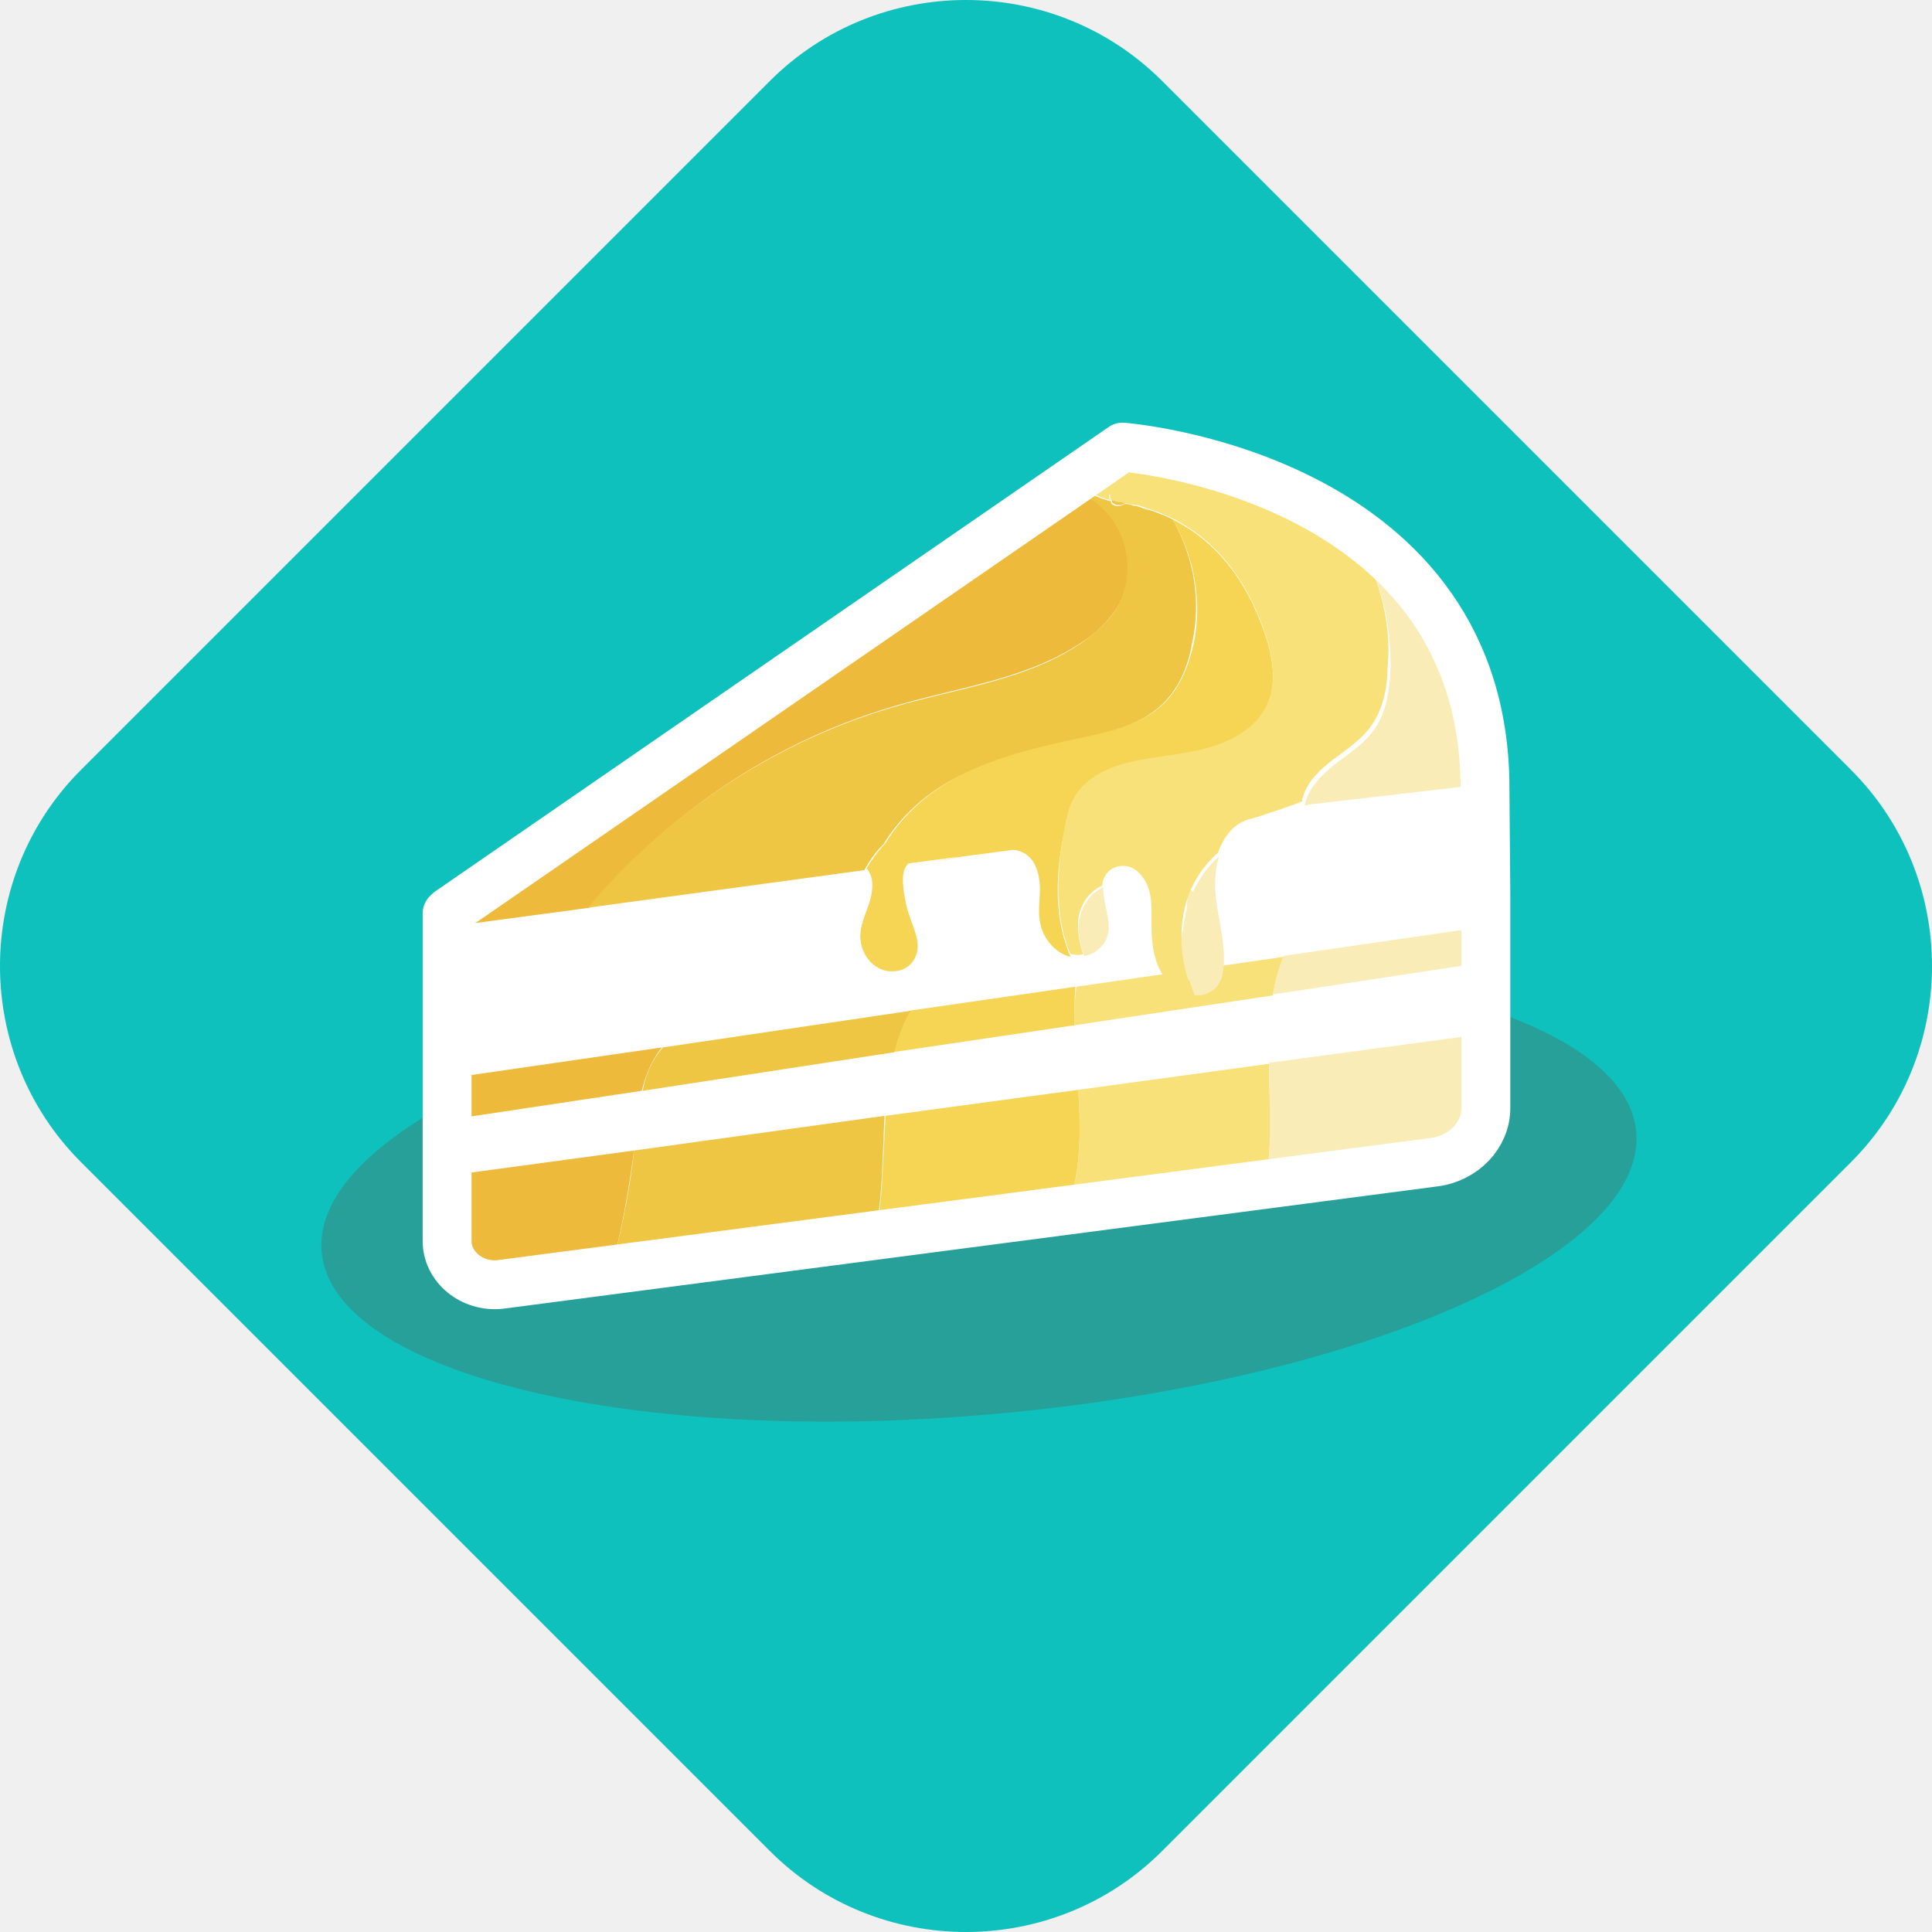
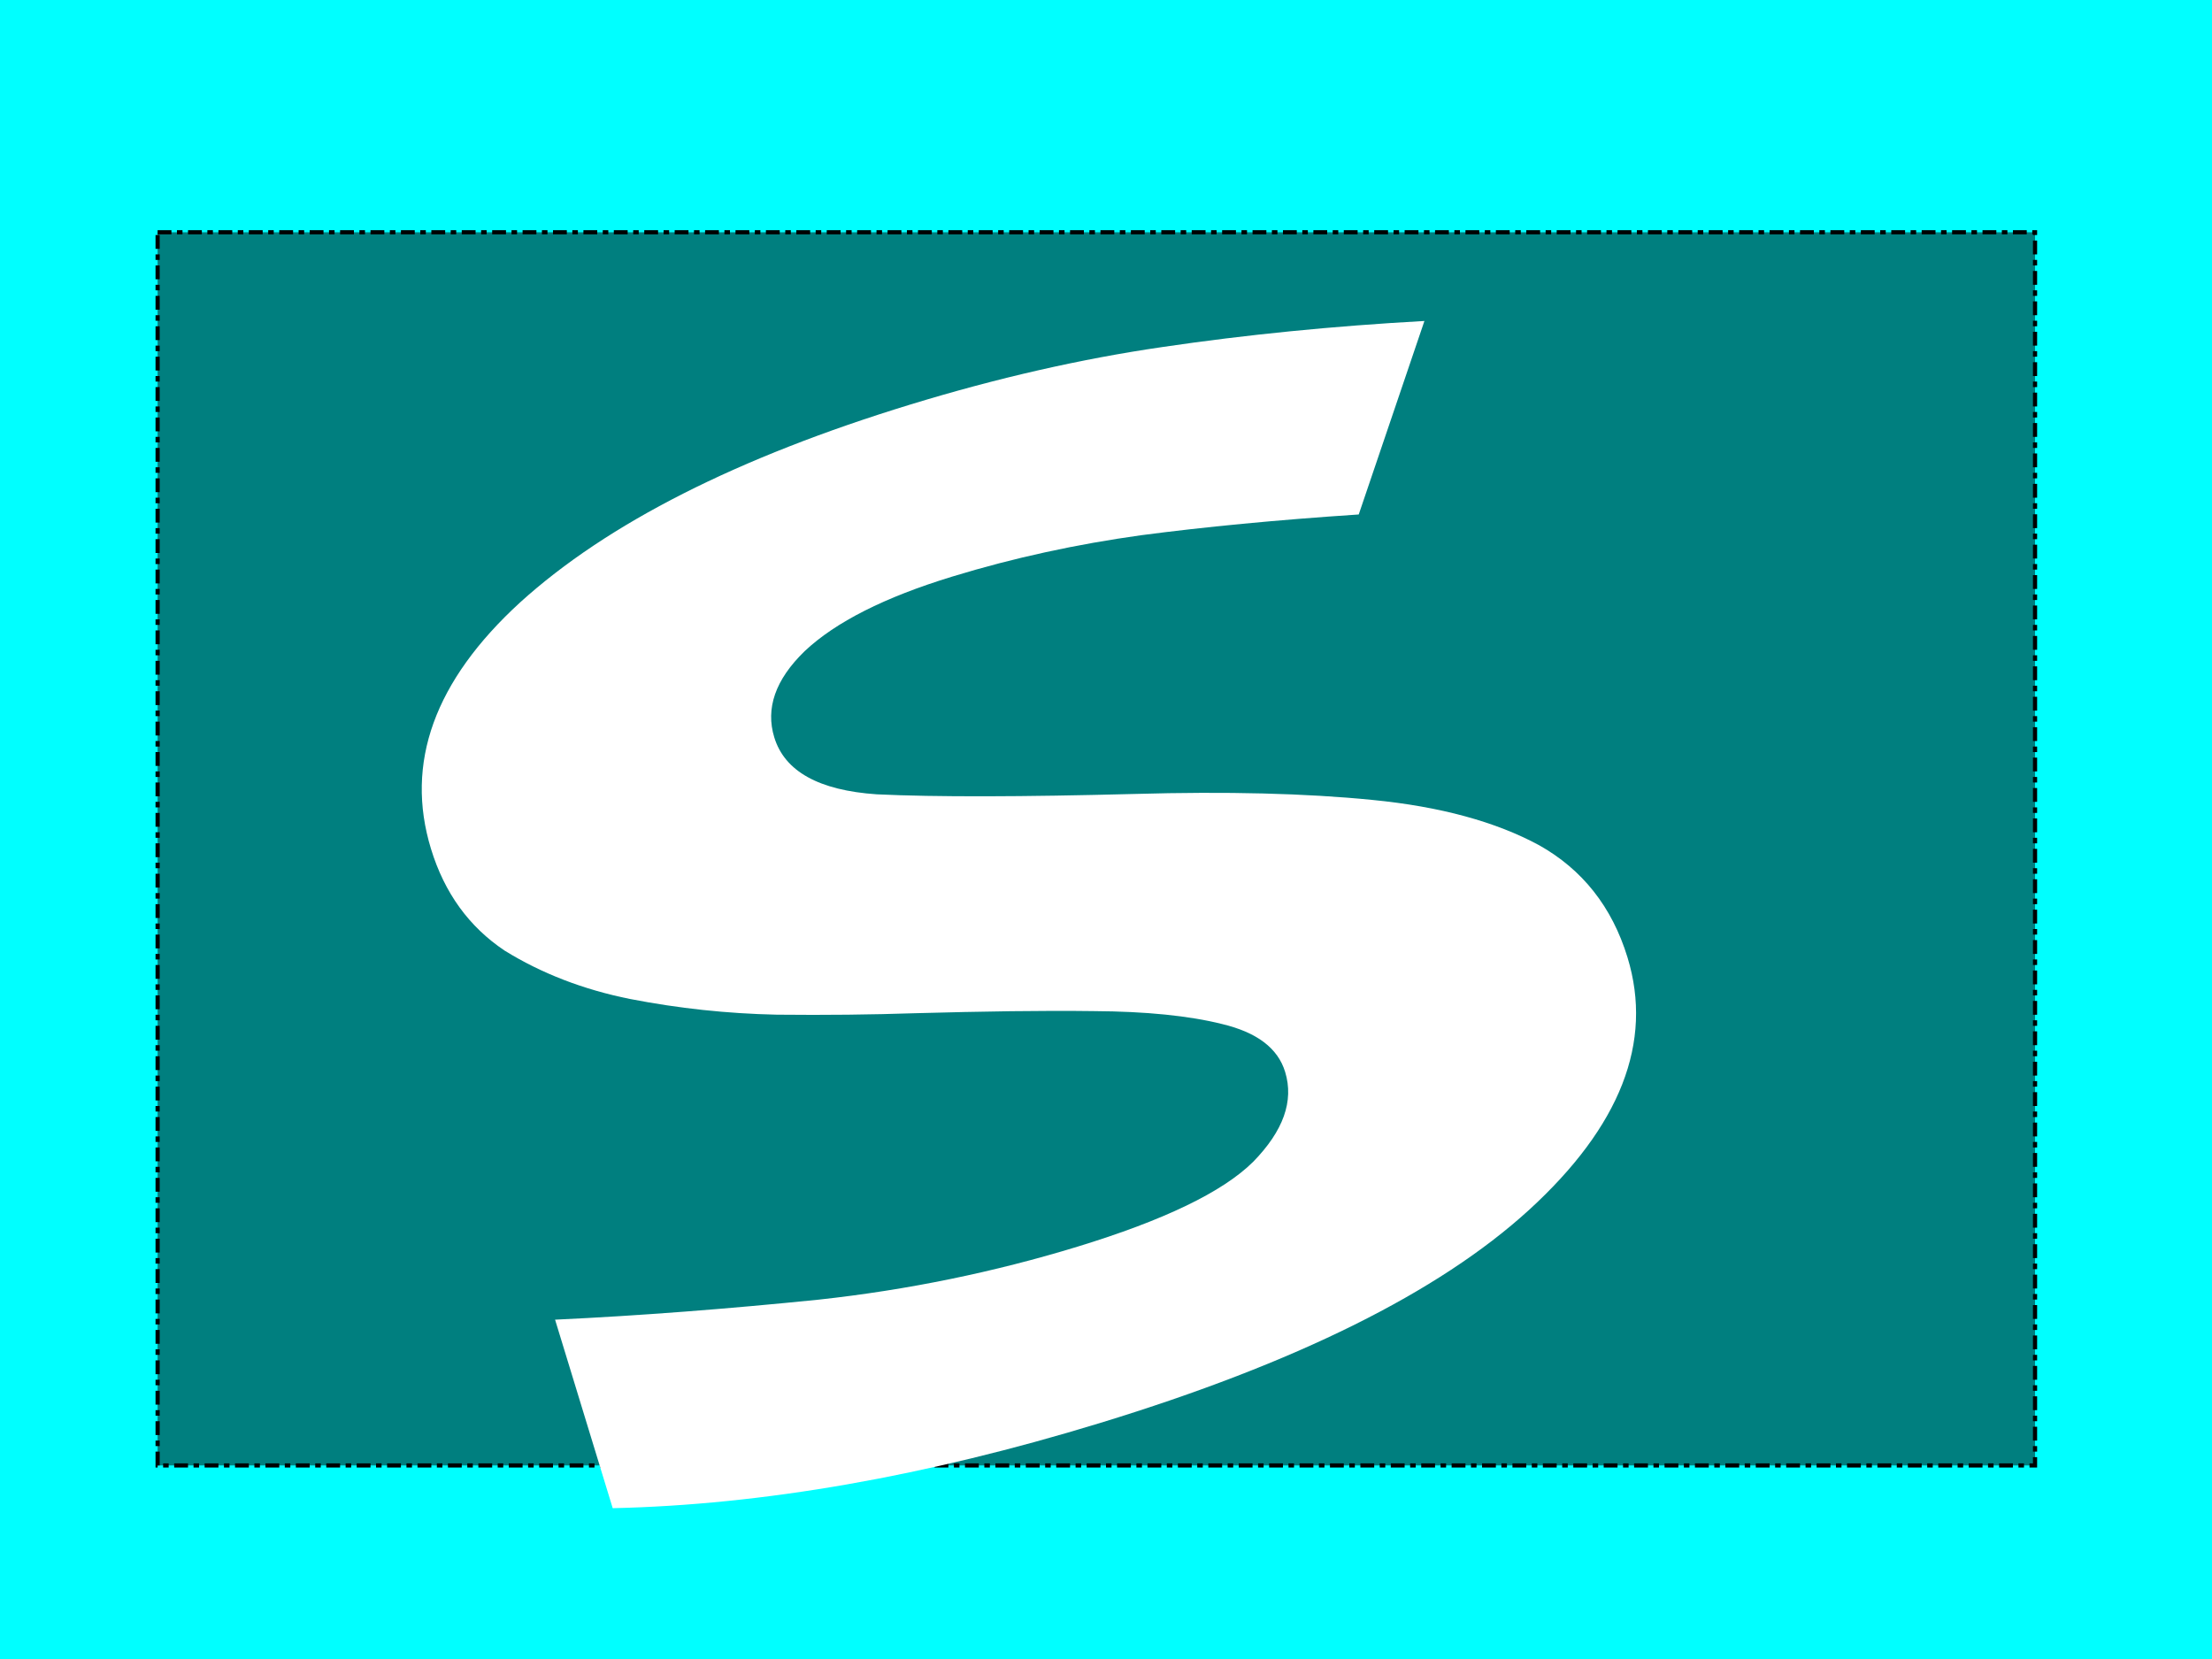
- <svg xmlns="http://www.w3.org/2000/svg" version="1.1" id="Layer_1" x="0px" y="0px" viewBox="0 0 200.5 200.5" enable-background="new 0 0 200.5 200.5" xml:space="preserve">
-   <path fill="#0EC1BC" d="M192.1,120.6l-71.5,71.5c-11.2,11.2-29.5,11.2-40.7,0L8.4,120.6c-11.2-11.2-11.2-29.5,0-40.7L79.9,8.4  c11.2-11.2,29.5-11.2,40.7,0l71.5,71.5C203.3,91.1,203.3,109.4,192.1,120.6z" />
-   <ellipse transform="matrix(0.9958 -9.115107e-02 9.115107e-02 0.9958 -10.8562 9.7731)" fill="#27A09A" cx="101.6" cy="123.7" rx="68.5" ry="23.1" />
-   <g>
-     <path fill="#FFFFFF" d="M153.4,80.8c-0.8-30.3-37.1-32.9-37.1-32.9L47.3,94l0,0l-0.2,0.2l0,1.8l0-1.8v11.2v7.4v3.9v5.3v4.8   c0,2.6,2.6,4.6,5.4,4.3l95.7-12.2c3-0.4,5.2-2.7,5.2-5.4v-4.7V102v-3.4v-6.4L153.4,80.8L153.4,80.8z" />
-     <g>
-       <path fill="#F9E17A" d="M131.7,110.4l-19.8,2.7c0.2,3.3,0.3,6.6-0.4,9.8c-0.1,0.3-0.1,0.5-0.2,0.8l20.3-2.9    c0.2-1.5,0.2-3.1,0.2-4.6C131.8,114.2,131.7,112.3,131.7,110.4z" />
-       <path fill="#F6D555" d="M111.9,113.1l-20,2.7c-0.2,3.6-0.3,7.2-0.7,10.7l20.1-2.8c0.1-0.3,0.1-0.5,0.2-0.8    C112.2,119.6,112.1,116.4,111.9,113.1z" />
-       <path fill="#EDBA3B" d="M47.3,121.9v5.3c0,2.9,2.5,5.1,5.4,4.7l11.1-1.6c0.9-3.6,1.5-7.2,2-10.9L47.3,121.9z" />
-       <path fill="#EFC643" d="M65.8,119.4c-0.4,3.7-1.1,7.3-2,10.9l27.3-3.8c0.5-3.5,0.5-7.1,0.7-10.7L65.8,119.4z" />
-       <path fill="#F9ECB7" d="M131.8,116.1c0,1.5,0,3.1-0.2,4.6l16.4-2.3c3-0.4,5.2-2.9,5.2-5.9v-5.1l-21.5,2.9    C131.7,112.3,131.8,114.2,131.8,116.1z" />
-       <path fill="#F9E17A" d="M111.5,106.4l20.6-3.1c0.2-1.4,0.6-2.7,1.1-4l-21.5,3.1C111.5,103.7,111.5,105,111.5,106.4z" />
-       <path fill="#F9ECB7" d="M132.1,103.2l21.1-3.2v-3.7l-20,2.9C132.7,100.5,132.3,101.9,132.1,103.2z" />
-       <path fill="#EDBA3B" d="M68.6,108.8c0,0,0.1-0.1,0.1-0.1l-21.4,3.1v4.3l19.3-2.9C67,111.6,67.6,110.1,68.6,108.8z" />
-       <path fill="#F6D555" d="M111.5,106.4c0-1.3,0-2.7,0.1-4l-17.3,2.5c-0.8,1.3-1.3,2.8-1.7,4.3L111.5,106.4z" />
-       <path fill="#EFC643" d="M66.7,113.2l26.1-4c0.4-1.5,0.9-3,1.7-4.3l-25.7,3.8c0,0-0.1,0.1-0.1,0.1C67.6,110.1,67,111.6,66.7,113.2z    " />
-       <g>
-         <path fill="none" d="M135.6,83.5l0.1,0C135.7,83.5,135.7,83.5,135.6,83.5z" />
-         <path fill="#F6D555" d="M135.7,83.5l-0.1,0C135.5,83.7,135.7,83.5,135.7,83.5z" />
-         <path fill="#F9ECB7" d="M123.4,92.1c1.2,1.3,1.8,3,2.2,4.7c0.3,1.2,0.5,2.6-0.1,3.7c-0.6,1.1-2.2,1.7-3.1,0.8     c-1-1-0.4-2.6,0.1-3.9c0.7-1.9,0.9-4.1,0.5-6.1" />
-         <path fill="#F9ECB7" d="M112,95.6c-0.2,1.2,0.1,2.4,0.5,3.6c0.6-0.1,1.1-0.3,1.5-0.7c2.1-1.7,0.4-4.4,0.5-6.4     C113.1,92.7,112.2,94.1,112,95.6z" />
-         <path fill="#F9ECB7" d="M123.4,93.6c-1.1,3.1-0.7,6.6,0.6,9.7c0.3,0,0.7,0,1-0.1c1.6-0.5,1.9-1.8,2-3c0.2-2.7-0.8-5.4-0.9-8.2     c0-1,0.1-2.1,0.4-3.1C125.1,90.1,124,91.8,123.4,93.6z" />
-         <path fill="#F9ECB7" d="M139.9,54.5c3,4.4,4.6,9.7,4.4,15.1c-0.1,2.3-0.5,4.6-1.9,6.4c-1.1,1.4-2.7,2.4-4.1,3.5     c-1.3,1.1-2.6,2.4-2.9,4.1c0.1,0,0.2-0.1,0.3-0.1c0.1,0,0.1,0,0.1,0l15.5-1.8c1-0.1,1.8-1,1.7-2     C152.2,67.5,146.6,59.6,139.9,54.5z" />
-         <path fill="#F6D555" d="M131.2,65.6c-1.9-5.5-5-9.4-9.5-11.7c2.2,3.8,3.1,8.4,2.2,12.8c-0.5,2.3-1.4,4.6-3.1,6.3     c-2.4,2.3-5.8,2.9-9,3.6c-4.7,1-9.5,2.1-13.6,4.7c-2.5,1.5-4.8,3.7-6.3,6.2c0,0,0,0,0,0c-0.1,0.1-0.1,0.1-0.2,0.2     c-0.7,0.8-1.3,1.6-1.8,2.5l0.1,0c0.7,0.9,0.6,2.1,0.3,3.2c-0.3,1.1-0.9,2.2-1,3.4c-0.2,1.9,1.2,4.1,3.4,4c0.9,0,1.8-0.5,2.2-1.3     c0.8-1.4,0-2.9-0.5-4.4c-0.4-1.1-0.6-2.3-0.7-3.5c0-0.7,0-1.5,0.6-2c0,0,0,0,0,0l5.3-0.7c-1,0.2-2,0.4-2.9,0.6l3.1-0.6l5.3-0.7     c0.4,0,0.7,0.1,1.1,0.3c1.2,0.6,1.6,2,1.7,3.2c0.1,1.3-0.2,2.6,0,3.8c0.2,1.7,1.5,3.4,3.2,3.8c-0.3-0.7-0.5-1.3-0.7-2     c-1-3.6-0.7-7.5,0.1-11.2c0.2-1.1,0.5-2.2,1-3.1c0.4-0.7,0.9-1.2,1.6-1.7c0.5-0.4,1-0.7,1.5-1c2.8-1.4,6-1.5,9.1-2     c3.1-0.6,6.3-1.9,7.7-4.7C132.6,71,132.1,68.1,131.2,65.6z" />
-         <path fill="none" d="M116.8,52.2C116.8,52.2,116.8,52.2,116.8,52.2c-0.2,0-0.3-0.1-0.5-0.1C116.5,52.2,116.6,52.2,116.8,52.2z" />
-         <path fill="none" d="M117.8,52.5c-0.3-0.1-0.6-0.2-1-0.2c0,0,0,0,0,0C117.1,52.3,117.4,52.4,117.8,52.5z" />
-         <path fill="none" d="M117.9,52.5c0.4,0.1,0.8,0.2,1.2,0.4C118.7,52.7,118.3,52.6,117.9,52.5z" />
-         <path fill="none" d="M119.2,52.9c0.9,0.3,1.7,0.6,2.5,1C120.9,53.5,120.1,53.2,119.2,52.9z" />
-         <path fill="#F9E17A" d="M115.2,51.3c0,0.2,0,0.4,0.1,0.6c0,0,0.1,0,0.1,0c0-0.2,0-0.3,0-0.5C115.3,51.4,115.3,51.3,115.2,51.3z" />
-         <path fill="#F9E17A" d="M139.9,54.5c-10.6-8.2-23.9-9.2-23.9-9.2l-1.2,0.9l-2.5,1.8l-2.5,1.8c1,0.2,1.9,0.4,2.9,0.7     c0.5,0.7,1.4,1.1,2.5,1.4c-0.1-0.2-0.1-0.4-0.1-0.6c0.1,0,0.1,0.1,0.2,0.1c0,0.2,0,0.3,0,0.5c0.3,0.1,0.6,0.1,0.9,0.2     c0.2,0,0.3,0.1,0.5,0.1c0.3,0.1,0.6,0.1,1,0.2c0.1,0,0.1,0,0.2,0c0.4,0.1,0.8,0.2,1.2,0.4c0,0,0,0,0.1,0c0.9,0.3,1.7,0.6,2.5,1     c0,0,0,0,0,0v0c4.5,2.3,7.6,6.2,9.5,11.7c0.9,2.5,1.4,5.4,0.2,7.8c-1.4,2.8-4.6,4.1-7.7,4.7c-3.1,0.6-6.3,0.7-9.1,2     c-1.2,0.6-2.4,1.5-3.1,2.7c-0.6,1-0.8,2.1-1,3.1c-0.7,3.7-1,7.6-0.1,11.2c0.2,0.7,0.4,1.4,0.7,2c0.2,0,0.4,0.1,0.7,0.1     c0.2,0,0.4,0,0.6-0.1c-0.4-1.2-0.6-2.4-0.5-3.6c0.2-1.5,1.1-2.9,2.5-3.5c0-0.6,0.3-1.2,0.8-1.6c0.8-0.6,2-0.6,2.8,0.1     c1.7,1.5,1.5,3.6,1.5,5.5c0,2.3,0.3,4.8,2.1,6.3c0.6,0.5,1.4,0.8,2.2,0.8c-1.3-3-1.6-6.5-0.6-9.7c0.6-1.8,1.7-3.5,3.2-4.8     c0.6-1.7,1.7-3.1,3.3-3.5c0.6-0.1,4.3-1.4,5.4-1.8c0.3-1.7,1.5-3,2.9-4.1c1.4-1.1,3-2.1,4.1-3.5c1.4-1.8,1.9-4.2,1.9-6.4     C144.5,64.3,142.9,58.9,139.9,54.5z" />
-         <path fill="#EFC643" d="M115.4,51.9c0,0.1,0,0.1,0,0.2c0.3,0.4,1,0.4,1.4,0.1c-0.2,0-0.3-0.1-0.5-0.1     C116,52.1,115.7,52,115.4,51.9z" />
-         <path fill="#EFC643" d="M117.8,52.5c0.1,0,0.1,0,0.2,0C117.9,52.5,117.8,52.5,117.8,52.5z" />
-         <polygon fill="#EFC643" points="121.7,53.9 121.7,53.9 121.7,53.9    " />
-         <path fill="#EFC643" d="M119.1,52.9C119.2,52.9,119.2,52.9,119.1,52.9C119.2,52.9,119.2,52.9,119.1,52.9z" />
-         <path fill="#EDBA3B" d="M93.8,73c6.4-1.8,13.2-2.7,18.7-6.5c1.5-1,2.8-2.3,3.7-3.9c1.3-2.5,1.2-5.8-0.3-8.2     c-1.4-2.3-3.9-3.9-6.6-4.2L48.9,94.8c-0.4,0.3-0.2,1,0.4,1l11.9-1.6C69.6,84,81.1,76.5,93.8,73z" />
-         <path fill="#EFC643" d="M121.7,53.9C121.7,53.9,121.7,53.9,121.7,53.9c-0.8-0.4-1.6-0.7-2.5-1c0,0,0,0-0.1,0     c-0.4-0.1-0.8-0.3-1.2-0.4c-0.1,0-0.1,0-0.2,0c-0.3-0.1-0.6-0.2-1-0.2c-0.4,0.3-1.1,0.3-1.4-0.1c0-0.1,0-0.1,0-0.2     c0,0-0.1,0-0.1,0c0,0,0,0.1,0,0.1c0,0,0-0.1,0-0.1c-1.1-0.3-2-0.6-2.5-1.4c-1-0.3-1.9-0.5-2.9-0.7l-0.6,0.4     c2.7,0.3,5.2,1.9,6.6,4.2c1.5,2.5,1.6,5.7,0.3,8.2c-0.8,1.6-2.2,2.8-3.7,3.9c-5.4,3.8-12.3,4.7-18.7,6.5     c-12.7,3.5-24.2,11-32.7,21.1l28.7-3.9c0.5-0.9,1.1-1.8,1.8-2.5c0.1-0.1,0.1-0.1,0.2-0.2c1.5-2.5,3.8-4.7,6.3-6.2     c4.1-2.5,8.9-3.7,13.6-4.7c3.2-0.7,6.6-1.3,9-3.6c1.7-1.6,2.7-3.9,3.1-6.3C124.7,62.4,123.9,57.8,121.7,53.9z" />
-       </g>
-     </g>
-     <path fill="none" stroke="#FFFFFF" stroke-width="5.074" stroke-linecap="round" stroke-linejoin="round" stroke-miterlimit="10" d="   M154.1,80.8c-0.8-31.6-37.6-34.4-37.6-34.4L46.6,94.6l0,0l-0.2,0.2l0,0l0,0v11.7v7.7v4.1v5.5v5c0,2.7,2.6,4.8,5.5,4.5l97-12.7   c3-0.4,5.3-2.8,5.3-5.6v-4.9v-7v-3.5v-6.7L154.1,80.8L154.1,80.8z" />
+ <svg xmlns="http://www.w3.org/2000/svg" width="800" height="600" stroke="null" style="vector-effect: non-scaling-stroke;">
+   <g stroke="null">
+     <rect stroke="null" fill="#00ffff" id="canvas_background" height="602" width="802" y="-1" x="-1" />
+   </g>
+   <g stroke="null">
+     <rect id="svg_2" height="446" width="679" y="84" x="57" stroke-dasharray="5,2,2,2" stroke-width="1.5" stroke="#000" fill="#007f7f" />
+     <text stroke="#000" transform="rotate(-17 390.1841,320.7017) matrix(62.80586,0,0,36.21212,-19376.488,-9000.523) " font-weight="bold" stroke-dasharray="5,2,2,2" xml:space="preserve" text-anchor="start" font-family="Arvo, sans-serif" font-size="14" id="svg_1" y="262.451" x="310.473" stroke-width="0" fill="#ffffff">S</text>
  </g>
</svg>
